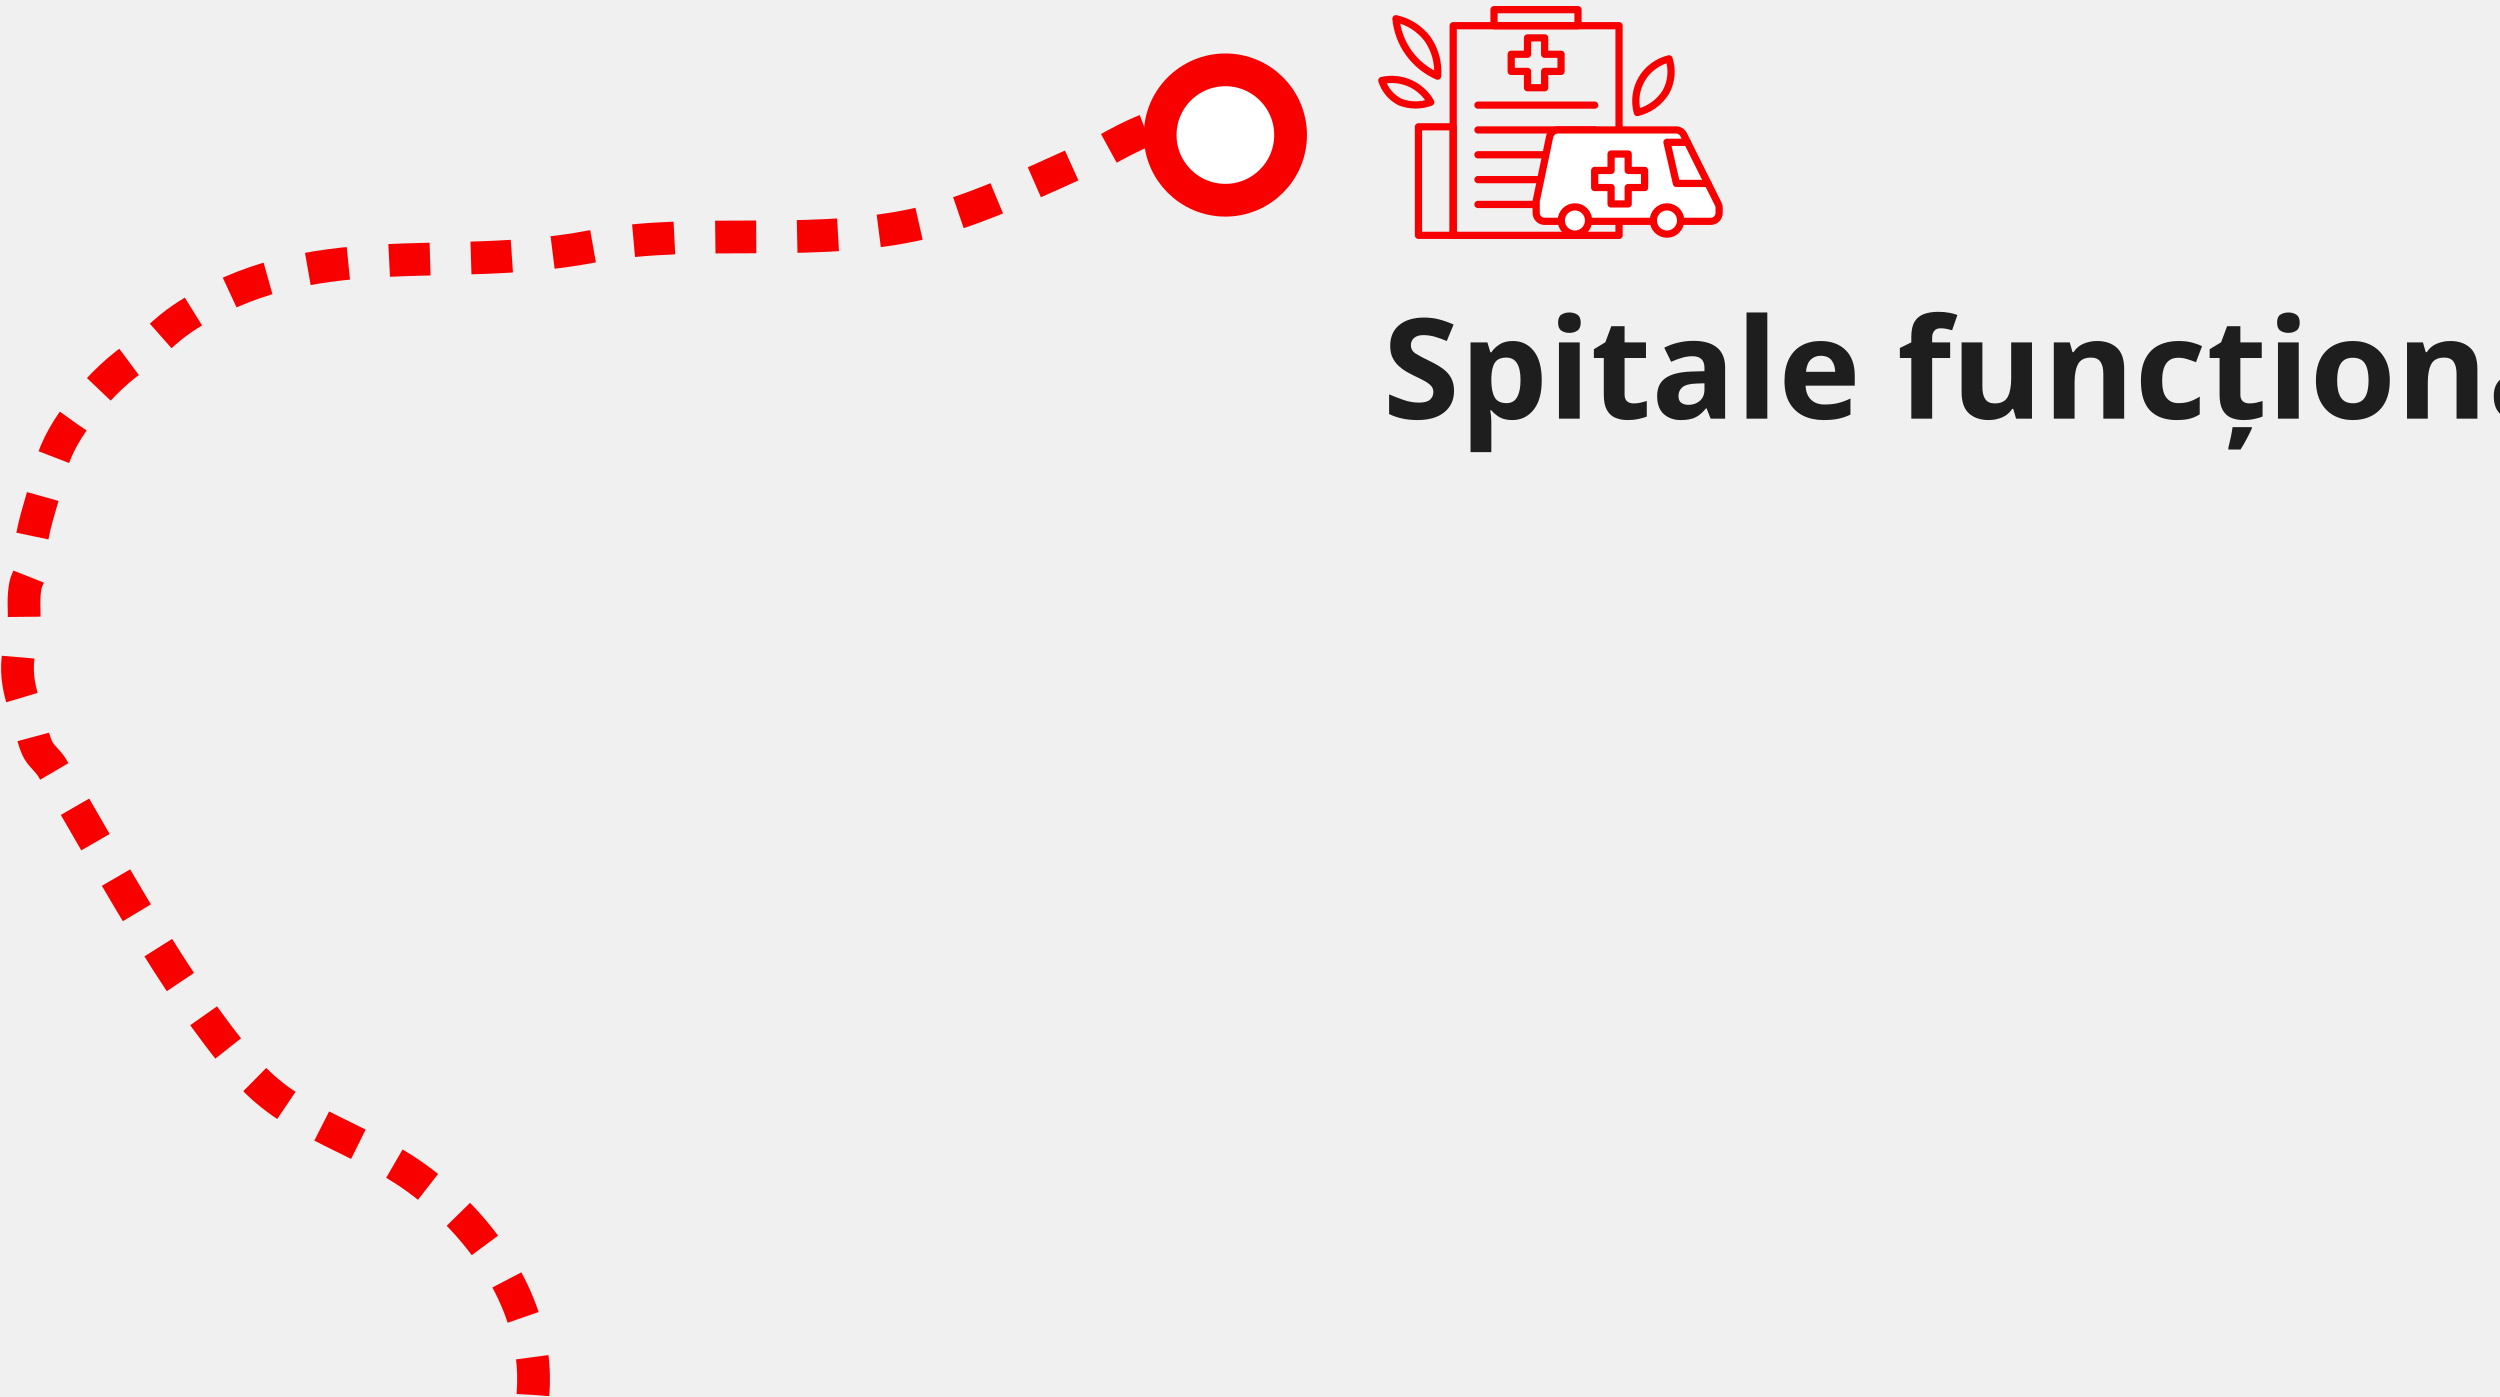
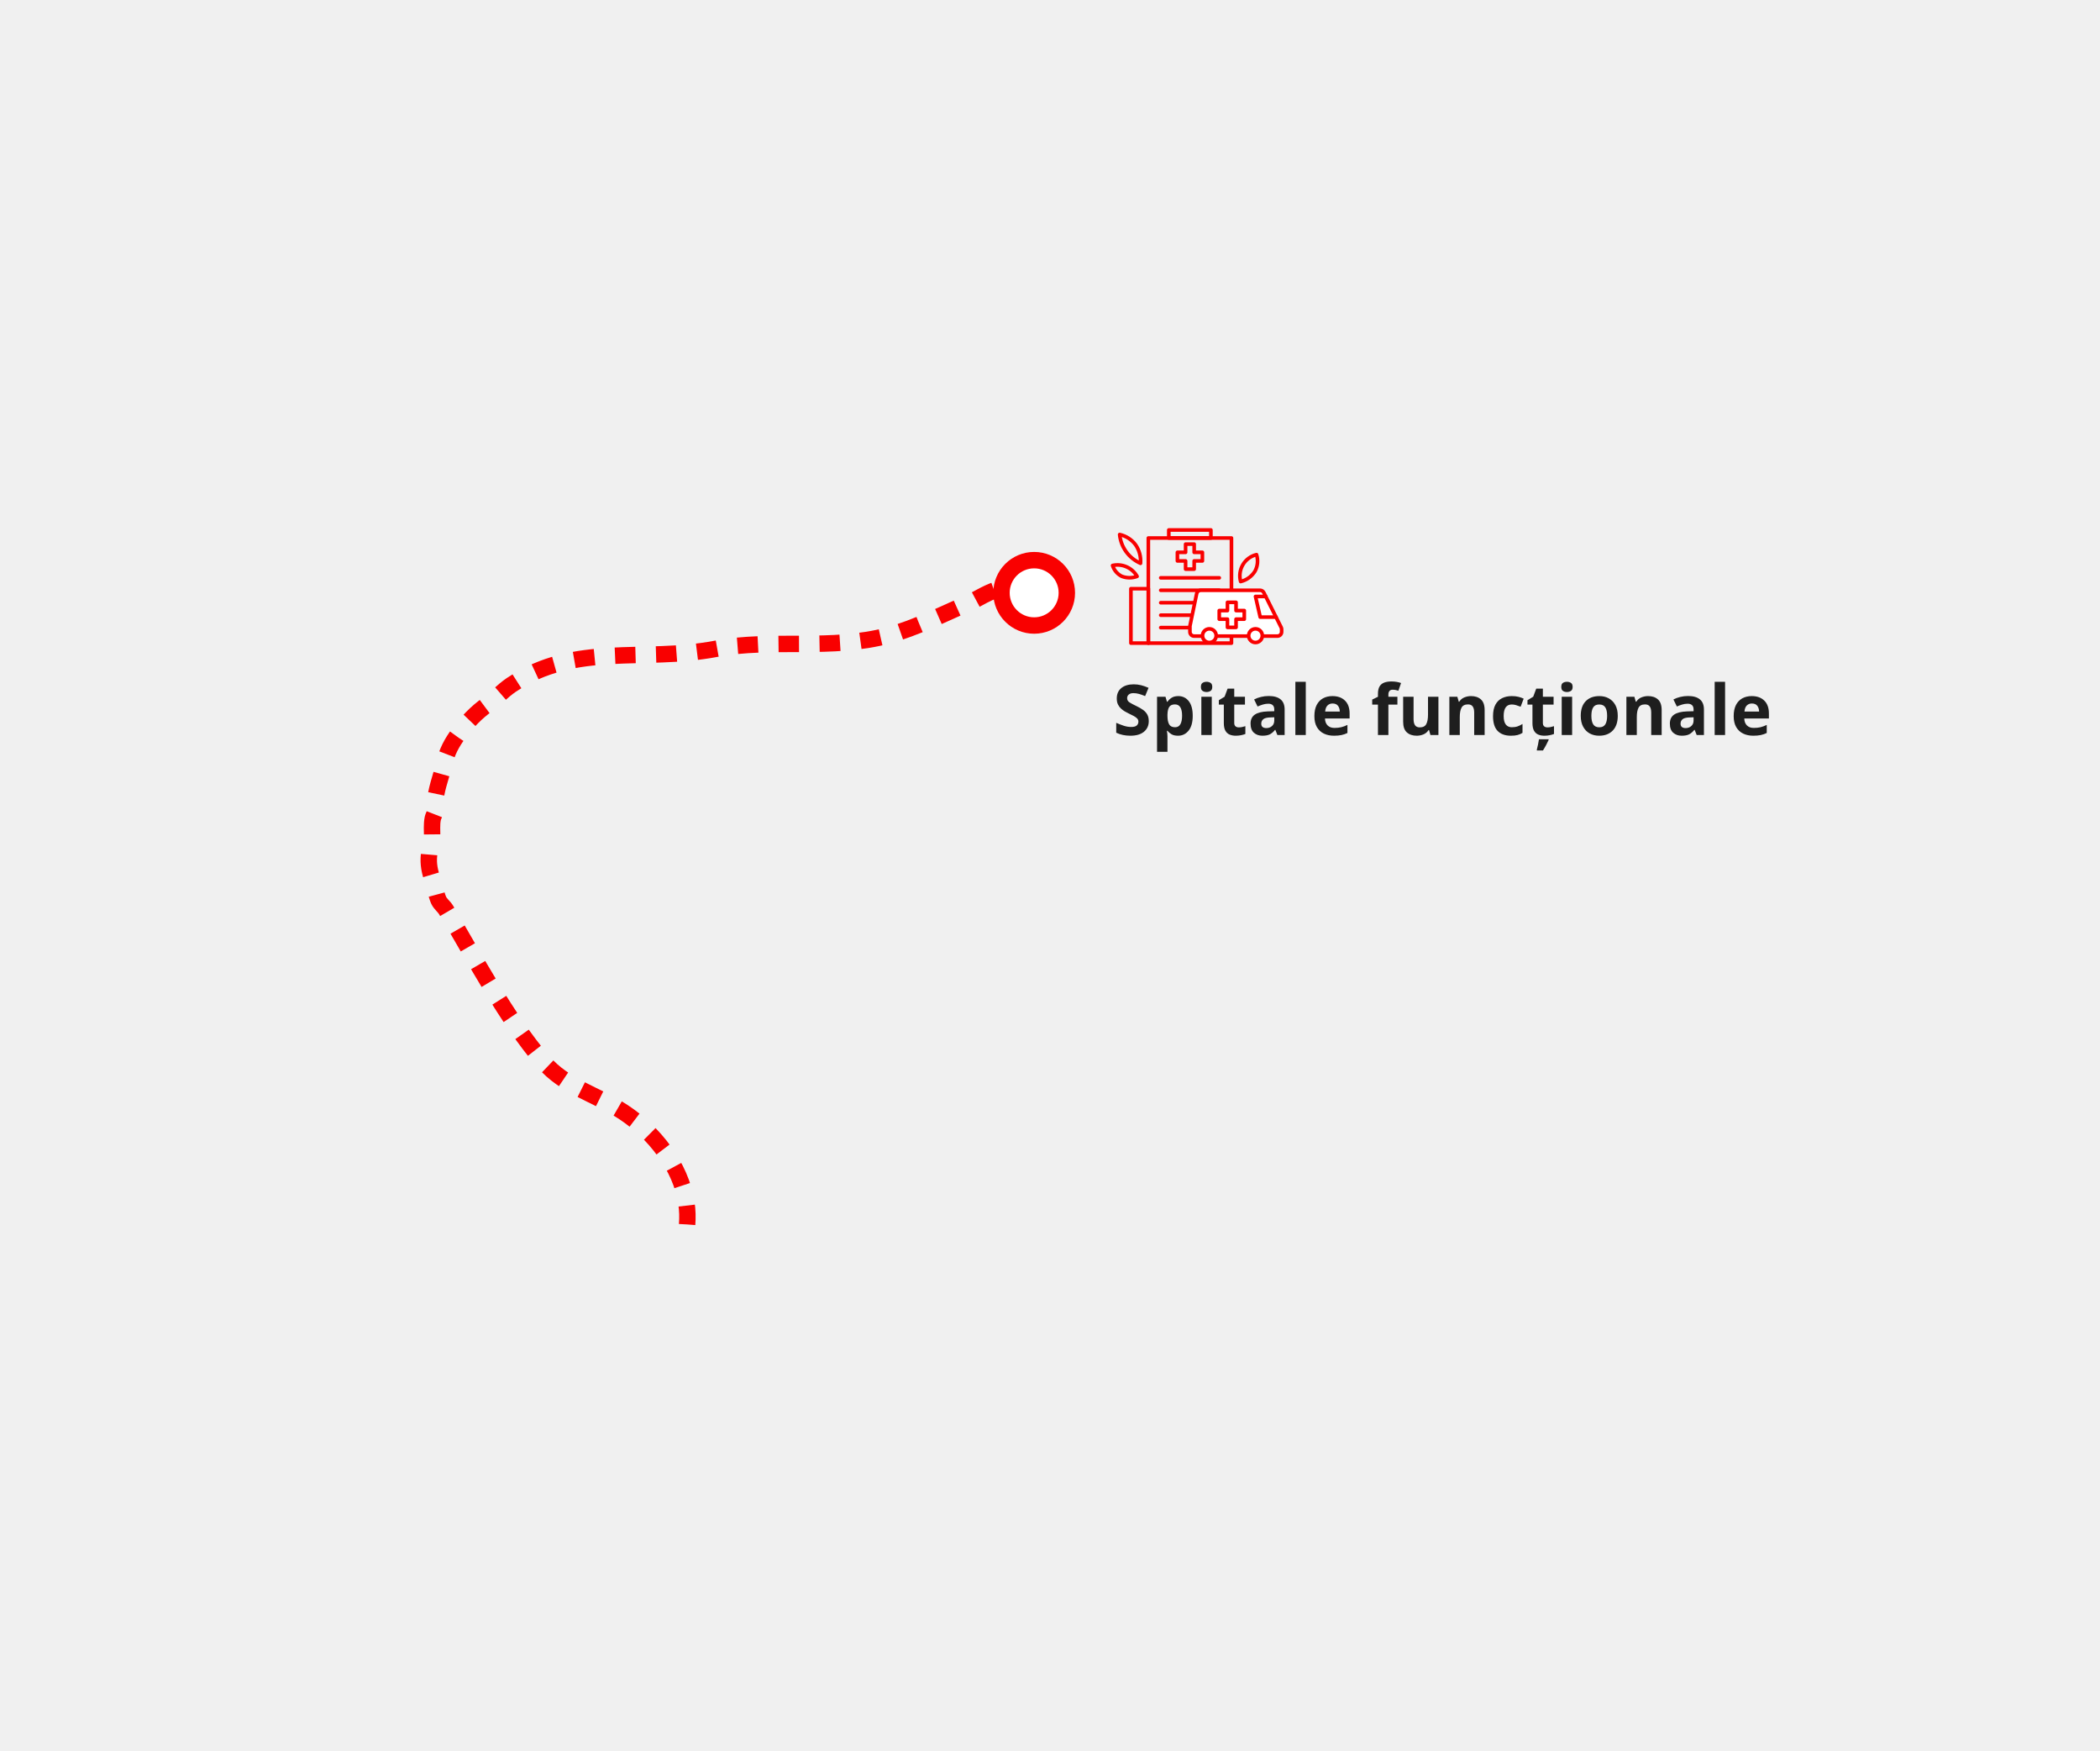
- <svg xmlns="http://www.w3.org/2000/svg" width="716" height="400" viewBox="0 0 716 400" fill="none">
-   <path d="M350.946 36.724C347.446 35.499 343.846 34.724 340.121 34.749C331.672 34.799 323.898 38.999 316.498 43.074C299.749 50.523 282.85 58.847 267.826 62.947C235.528 71.747 200.931 64.622 169.033 70.672C127.436 78.571 88.913 66.722 52.191 91.27C47.266 94.57 43.266 99.12 38.442 102.545C32.192 106.994 27.092 112.369 22.493 118.469C18.043 124.443 15.318 129.618 13.718 136.617C11.968 144.292 8.794 151.616 8.594 159.666C8.569 160.791 8.819 162.316 8.669 163.466C8.444 165.165 7.644 166.015 7.319 167.49C6.569 171.065 6.994 174.815 6.944 178.49C6.894 182.139 5.619 184.539 5.194 188.139C4.544 193.539 5.594 198.188 7.369 203.188C8.594 206.638 9.169 210.837 10.594 214.137C11.593 216.462 13.693 217.762 14.968 219.937C31.417 247.585 49.341 281.833 70.314 306.331C82.939 321.08 100.362 324.905 116.186 335.279C133.66 346.753 149.109 366.177 152.234 387.251C152.884 391.6 152.934 395.65 152.634 399.5" stroke="#F90000" stroke-width="9.379" stroke-miterlimit="10" stroke-linejoin="round" stroke-dasharray="11.72 11.72" />
-   <path d="M350.946 57.347C361.259 57.347 369.62 48.987 369.62 38.674C369.62 28.36 361.259 20 350.946 20C340.633 20 332.272 28.36 332.272 38.674C332.272 48.987 340.633 57.347 350.946 57.347Z" fill="white" stroke="#F90000" stroke-width="9.379" stroke-miterlimit="10" stroke-linecap="round" stroke-linejoin="round" />
-   <path d="M463.692 7.358H416.196V67.412H463.692V7.358Z" stroke="#F90000" stroke-width="2.07" stroke-linecap="round" stroke-linejoin="round" />
-   <path d="M442.387 15.544H447.082V20.448H442.387V25.126H437.483V20.448H432.805V15.544H437.483V10.849H442.387V15.544Z" stroke="#F90000" stroke-width="2.07" stroke-linecap="round" stroke-linejoin="round" />
-   <path d="M451.939 2.76H427.886V7.358H451.939V2.76Z" stroke="#F90000" stroke-width="2.07" stroke-linecap="round" stroke-linejoin="round" />
-   <path d="M416.198 36.317H406.245V67.397H416.198V36.317Z" stroke="#F90000" stroke-width="2.07" stroke-linecap="round" stroke-linejoin="round" />
-   <path d="M423.287 30.109H456.715" stroke="#F90000" stroke-width="2.07" stroke-linecap="round" stroke-linejoin="round" />
-   <path d="M423.287 37.217H456.715" stroke="#F90000" stroke-width="2.07" stroke-linecap="round" stroke-linejoin="round" />
-   <path d="M423.287 44.325H456.715" stroke="#F90000" stroke-width="2.07" stroke-linecap="round" stroke-linejoin="round" />
-   <path d="M423.287 51.445H456.715" stroke="#F90000" stroke-width="2.07" stroke-linecap="round" stroke-linejoin="round" />
-   <path d="M423.287 58.553H456.715" stroke="#F90000" stroke-width="2.07" stroke-linecap="round" stroke-linejoin="round" />
-   <path d="M442.323 63.391H489.947C490.587 63.391 491.2 63.137 491.653 62.685C492.105 62.232 492.359 61.619 492.359 60.979V59.548C492.363 59.175 492.281 58.806 492.118 58.471L482.182 38.55C481.979 38.148 481.668 37.81 481.285 37.575C480.902 37.339 480.461 37.215 480.011 37.215H446.246C445.681 37.199 445.129 37.382 444.685 37.732C444.241 38.081 443.935 38.576 443.818 39.129L439.959 57.619C439.943 57.779 439.943 57.941 439.959 58.101V60.979C439.959 61.611 440.207 62.217 440.649 62.668C441.09 63.119 441.692 63.379 442.323 63.391Z" fill="white" stroke="#F90000" stroke-width="2.07" stroke-linecap="round" stroke-linejoin="round" />
-   <path d="M466.314 48.809H471.009V53.713H466.314V58.408H461.41V53.713H456.715V48.809H461.41V44.114H466.314V48.809Z" stroke="#F90000" stroke-width="2.07" stroke-linecap="round" stroke-linejoin="round" />
-   <path d="M483.275 40.753H477.423L480.124 52.539H489.16" stroke="#F90000" stroke-width="2.07" stroke-linecap="round" stroke-linejoin="round" />
-   <path d="M477.424 67.057C479.581 67.057 481.331 65.308 481.331 63.15C481.331 60.992 479.581 59.243 477.424 59.243C475.266 59.243 473.517 60.992 473.517 63.15C473.517 65.308 475.266 67.057 477.424 67.057Z" fill="white" stroke="#F90000" stroke-width="2.07" stroke-linecap="round" stroke-linejoin="round" />
-   <path d="M451.055 67.057C453.213 67.057 454.963 65.308 454.963 63.15C454.963 60.992 453.213 59.243 451.055 59.243C448.897 59.243 447.148 60.992 447.148 63.15C447.148 65.308 448.897 67.057 451.055 67.057Z" fill="white" stroke="#F90000" stroke-width="2.07" stroke-linecap="round" stroke-linejoin="round" />
-   <path d="M411.725 21.812C408.453 20.381 405.621 18.101 403.524 15.21C401.427 12.318 400.14 8.919 399.795 5.364C403.422 6.164 406.644 8.234 408.879 11.2C411.031 14.3 412.037 18.052 411.725 21.812Z" stroke="#F90000" stroke-width="2.07" stroke-linecap="round" stroke-linejoin="round" />
-   <path d="M409.764 29.273C408.406 26.87 406.312 24.969 403.79 23.848C401.268 22.728 398.453 22.448 395.76 23.05C396.17 24.372 396.841 25.597 397.733 26.655C398.625 27.713 399.72 28.581 400.953 29.208C403.78 30.323 406.921 30.346 409.764 29.273Z" stroke="#F90000" stroke-width="2.07" stroke-linecap="round" stroke-linejoin="round" />
-   <path d="M468.934 32.233C468.491 30.625 468.376 28.945 468.596 27.293C468.816 25.64 469.366 24.049 470.213 22.613C471.061 21.177 472.189 19.927 473.53 18.936C474.87 17.945 476.397 17.234 478.018 16.846C478.521 18.408 478.7 20.056 478.545 21.689C478.39 23.323 477.905 24.908 477.118 26.348C475.273 29.313 472.331 31.428 468.934 32.233Z" stroke="#F90000" stroke-width="2.07" stroke-linecap="round" stroke-linejoin="round" />
-   <text fill="#1E1E1E" xml:space="preserve" style="white-space: pre" font-family="Titillium Web" font-size="40" font-weight="600" letter-spacing="0px">
-     <tspan x="396" y="119.9">Spitale funcționale</tspan>
-   </text>
+ <svg xmlns="http://www.w3.org/2000/svg" width="1200" height="1000" viewBox="0 0 1200 1000" fill="none">
+   <g id="segment-health-04-spitale-functionale">
+     <g id="Group 1182">
+       <g id="Group 1130">
+         <path id="Vector" d="M590.946 336.724C587.446 335.499 583.846 334.724 580.121 334.749C571.672 334.799 563.898 338.999 556.498 343.074C539.749 350.523 522.85 358.848 507.826 362.947C475.528 371.747 440.931 364.622 409.033 370.672C367.436 378.571 328.913 366.722 292.191 391.27C287.266 394.57 283.266 399.12 278.442 402.545C272.192 406.994 267.092 412.369 262.493 418.469C258.043 424.443 255.318 429.618 253.718 436.617C251.968 444.292 248.794 451.616 248.594 459.666C248.569 460.791 248.819 462.316 248.669 463.466C248.444 465.165 247.644 466.015 247.319 467.49C246.569 471.065 246.994 474.815 246.944 478.49C246.894 482.139 245.619 484.539 245.194 488.139C244.544 493.539 245.594 498.188 247.369 503.188C248.594 506.638 249.169 510.837 250.593 514.137C251.593 516.462 253.693 517.762 254.968 519.937C271.417 547.585 289.341 581.833 310.314 606.331C322.939 621.08 340.362 624.905 356.186 635.279C373.66 646.753 389.109 666.177 392.234 687.251C392.884 691.6 392.934 695.65 392.634 699.5" stroke="#F90000" stroke-width="9.379" stroke-miterlimit="10" stroke-linejoin="round" stroke-dasharray="11.72 11.72" />
+         <path id="Vector_2" d="M590.946 357.348C601.259 357.348 609.62 348.987 609.62 338.674C609.62 328.361 601.259 320 590.946 320C580.633 320 572.272 328.361 572.272 338.674C572.272 348.987 580.633 357.348 590.946 357.348Z" fill="white" stroke="#F90000" stroke-width="9.379" stroke-miterlimit="10" stroke-linecap="round" stroke-linejoin="round" />
+       </g>
+       <g id="icon-spitale-functionale 1">
+         <path id="Vector_3" d="M703.692 307.358H656.196V367.412H703.692V307.358Z" stroke="#F90000" stroke-width="2.07" stroke-linecap="round" stroke-linejoin="round" />
+         <path id="Vector_4" d="M682.387 315.544H687.082V320.448H682.387V325.126H677.483V320.448H672.805V315.544H677.483V310.849H682.387V315.544Z" stroke="#F90000" stroke-width="2.07" stroke-linecap="round" stroke-linejoin="round" />
+         <path id="Vector_5" d="M691.939 302.76H667.886V307.358H691.939V302.76Z" stroke="#F90000" stroke-width="2.07" stroke-linecap="round" stroke-linejoin="round" />
+         <path id="Vector_6" d="M656.198 336.316H646.245V367.396H656.198V336.316Z" stroke="#F90000" stroke-width="2.07" stroke-linecap="round" stroke-linejoin="round" />
+         <path id="Vector_7" d="M663.287 330.109H696.715" stroke="#F90000" stroke-width="2.07" stroke-linecap="round" stroke-linejoin="round" />
+         <path id="Vector_8" d="M663.287 337.217H696.715" stroke="#F90000" stroke-width="2.07" stroke-linecap="round" stroke-linejoin="round" />
+         <path id="Vector_9" d="M663.287 344.324H696.715" stroke="#F90000" stroke-width="2.07" stroke-linecap="round" stroke-linejoin="round" />
+         <path id="Vector_10" d="M663.287 351.445H696.715" stroke="#F90000" stroke-width="2.07" stroke-linecap="round" stroke-linejoin="round" />
+         <path id="Vector_11" d="M663.287 358.553H696.715" stroke="#F90000" stroke-width="2.07" stroke-linecap="round" stroke-linejoin="round" />
+         <path id="Vector_12" d="M682.323 363.391H729.947C730.587 363.391 731.2 363.137 731.653 362.685C732.105 362.232 732.359 361.619 732.359 360.979V359.548C732.363 359.176 732.281 358.807 732.118 358.471L722.182 338.55C721.979 338.148 721.668 337.811 721.285 337.575C720.902 337.339 720.461 337.215 720.011 337.215H686.246C685.681 337.2 685.129 337.382 684.685 337.732C684.241 338.082 683.935 338.576 683.818 339.129L679.959 357.619C679.943 357.78 679.943 357.941 679.959 358.101V360.979C679.959 361.611 680.207 362.217 680.649 362.668C681.09 363.119 681.692 363.379 682.323 363.391Z" fill="white" stroke="#F90000" stroke-width="2.07" stroke-linecap="round" stroke-linejoin="round" />
+         <path id="Vector_13" d="M706.314 348.809H711.009V353.713H706.314V358.408H701.41V353.713H696.715V348.809H701.41V344.114H706.314V348.809Z" stroke="#F90000" stroke-width="2.07" stroke-linecap="round" stroke-linejoin="round" />
+         <path id="Vector_14" d="M723.275 340.753H717.423L720.124 352.539H729.16" stroke="#F90000" stroke-width="2.07" stroke-linecap="round" stroke-linejoin="round" />
+         <path id="Vector_15" d="M717.424 367.058C719.581 367.058 721.331 365.308 721.331 363.15C721.331 360.992 719.581 359.243 717.424 359.243C715.266 359.243 713.517 360.992 713.517 363.15C713.517 365.308 715.266 367.058 717.424 367.058Z" fill="white" stroke="#F90000" stroke-width="2.07" stroke-linecap="round" stroke-linejoin="round" />
+         <path id="Vector_16" d="M691.055 367.058C693.213 367.058 694.963 365.308 694.963 363.15C694.963 360.992 693.213 359.243 691.055 359.243C688.897 359.243 687.148 360.992 687.148 363.15C687.148 365.308 688.897 367.058 691.055 367.058Z" fill="white" stroke="#F90000" stroke-width="2.07" stroke-linecap="round" stroke-linejoin="round" />
+         <path id="Vector_17" d="M651.725 321.812C648.453 320.38 645.621 318.101 643.524 315.21C641.427 312.318 640.14 308.919 639.795 305.364C643.422 306.164 646.644 308.234 648.879 311.2C651.031 314.3 652.037 318.052 651.725 321.812Z" stroke="#F90000" stroke-width="2.07" stroke-linecap="round" stroke-linejoin="round" />
+         <path id="Vector_18" d="M649.764 329.273C648.406 326.871 646.312 324.969 643.79 323.848C641.268 322.728 638.453 322.448 635.76 323.05C636.17 324.372 636.841 325.597 637.733 326.655C638.625 327.713 639.72 328.581 640.953 329.208C643.78 330.323 646.921 330.346 649.764 329.273Z" stroke="#F90000" stroke-width="2.07" stroke-linecap="round" stroke-linejoin="round" />
+         <path id="Vector_19" d="M708.934 332.233C708.491 330.626 708.376 328.945 708.596 327.293C708.816 325.64 709.366 324.049 710.213 322.613C711.061 321.177 712.189 319.927 713.53 318.936C714.87 317.945 716.397 317.234 718.018 316.846C718.521 318.408 718.7 320.056 718.545 321.69C718.39 323.323 717.905 324.908 717.118 326.348C715.273 329.313 712.331 331.428 708.934 332.233Z" stroke="#F90000" stroke-width="2.07" stroke-linecap="round" stroke-linejoin="round" />
+       </g>
+       <text id="Spitale funcÈionale" fill="#1E1E1E" xml:space="preserve" style="white-space: pre" font-family="Titillium Web" font-size="40" font-weight="600" letter-spacing="0px">
+         <tspan x="636" y="419.9">Spitale funcționale</tspan>
+       </text>
+     </g>
+   </g>
</svg>
